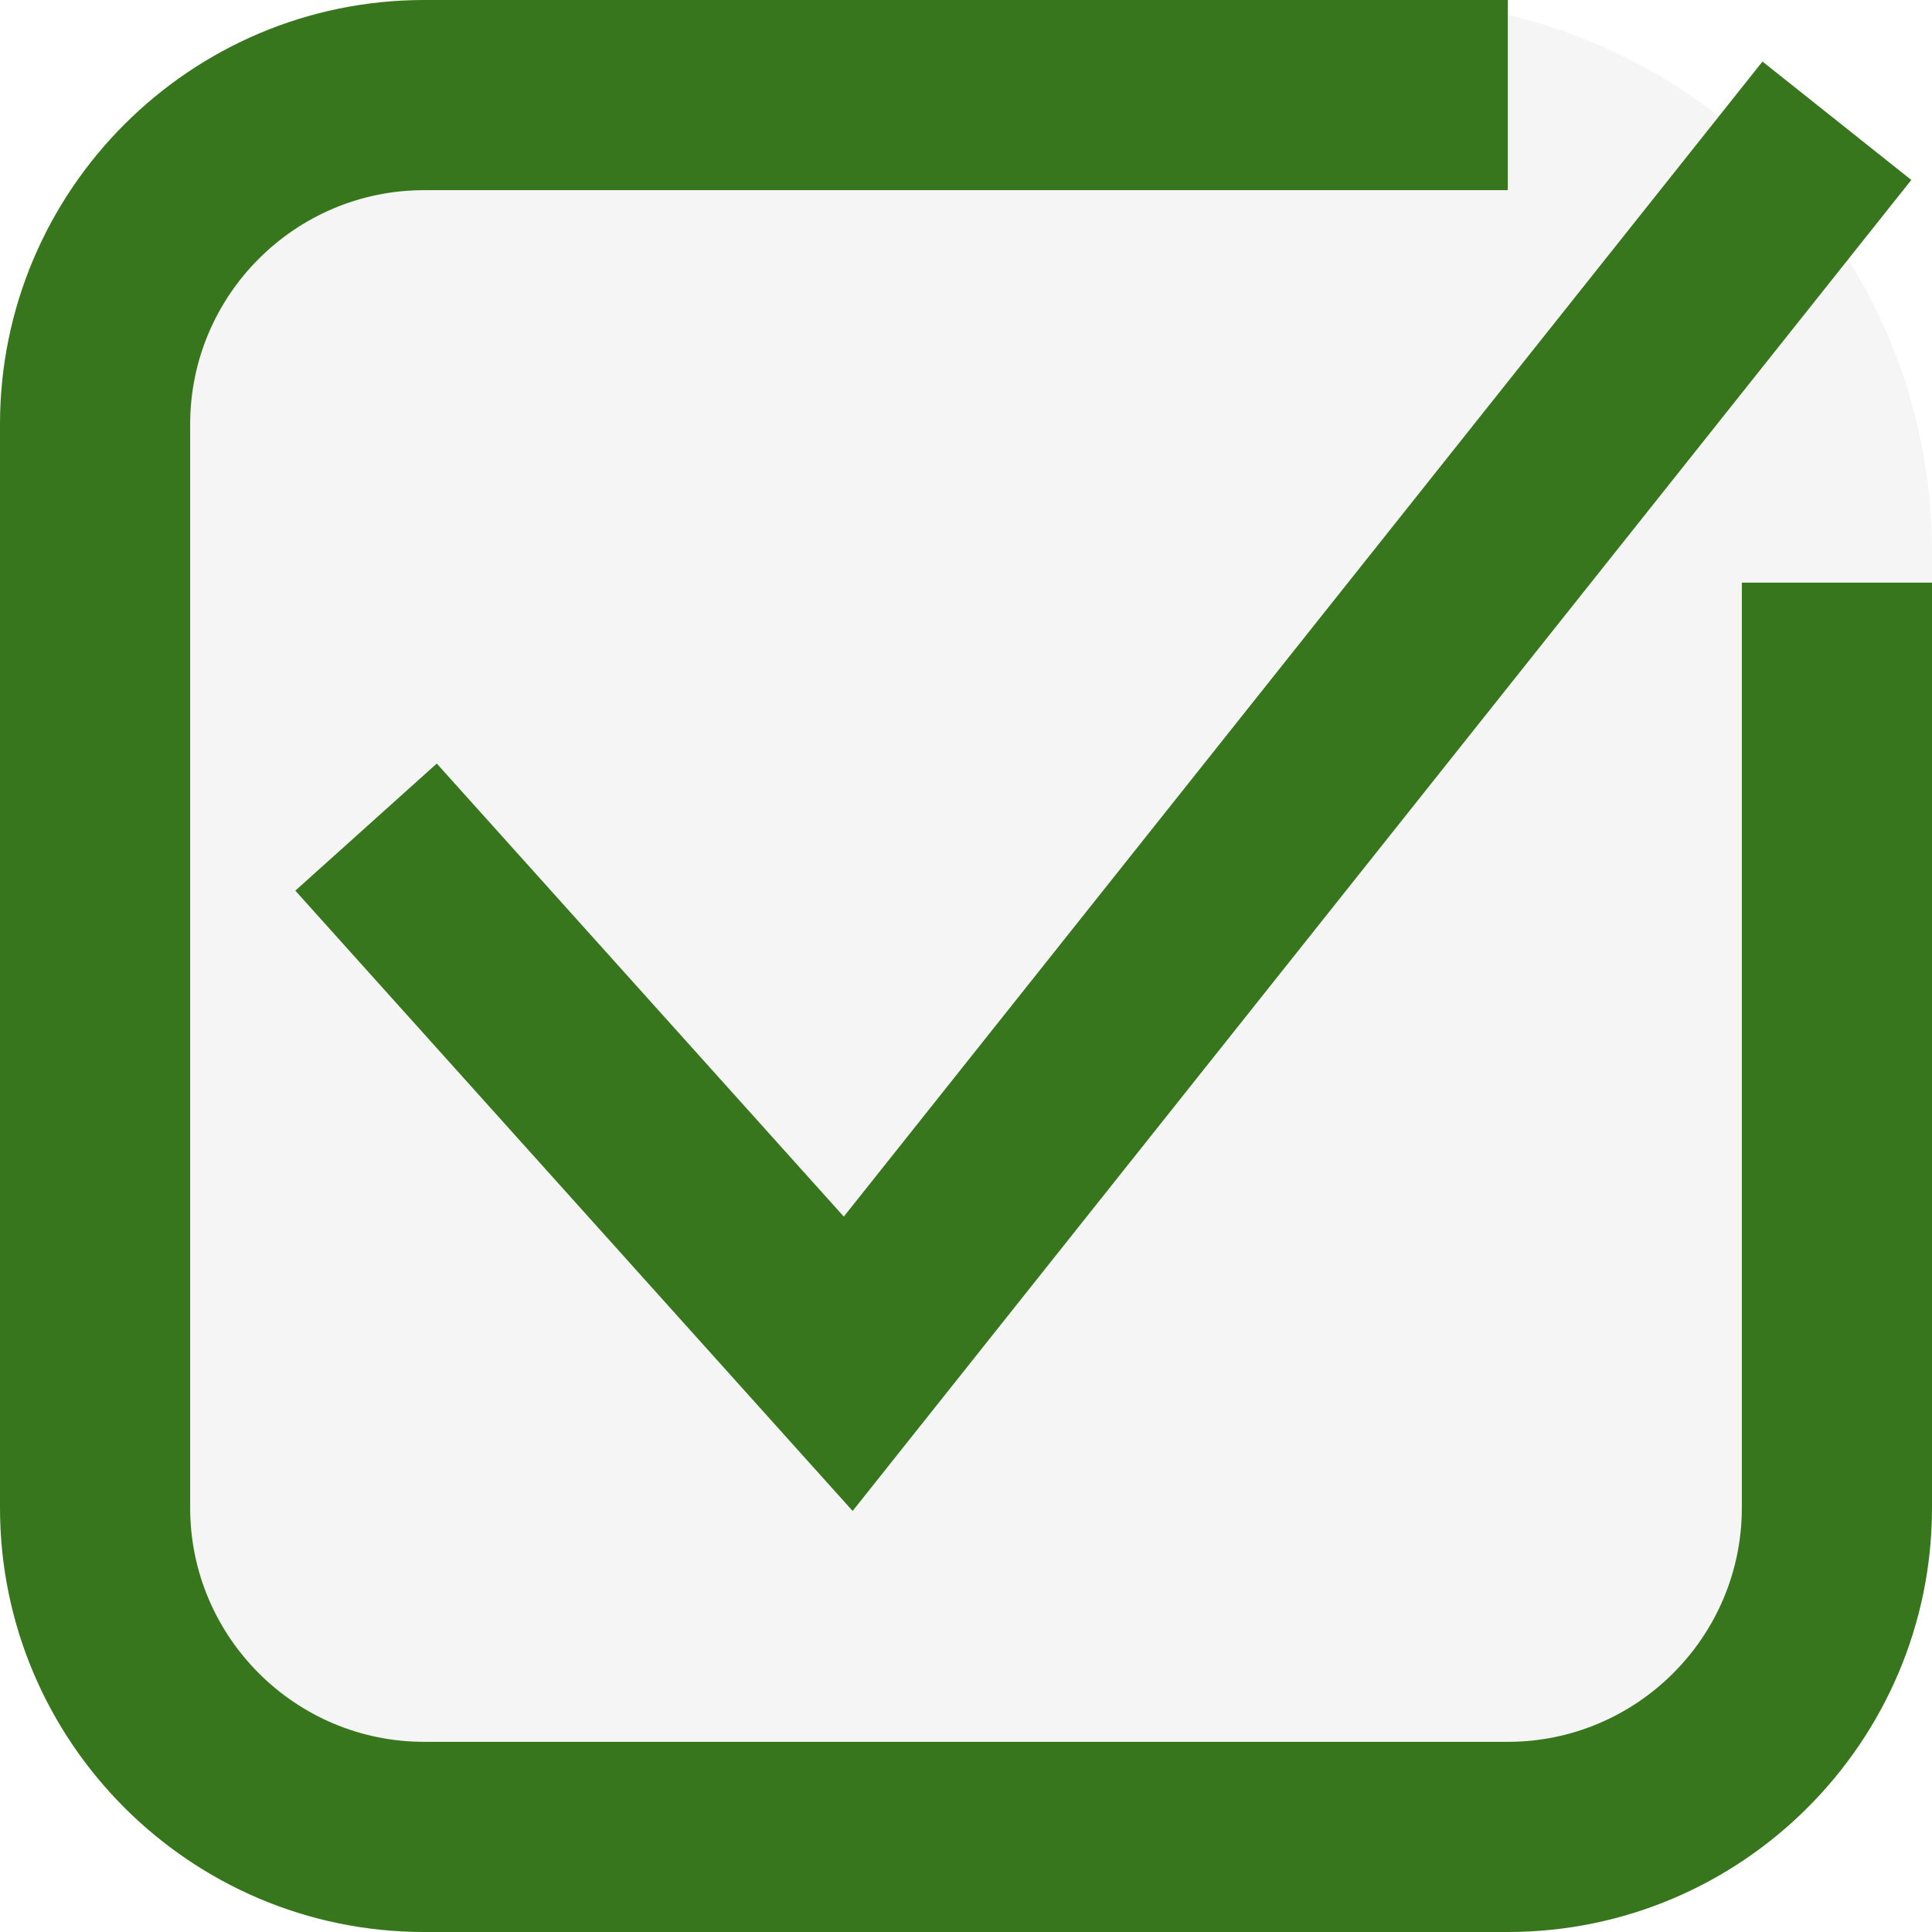
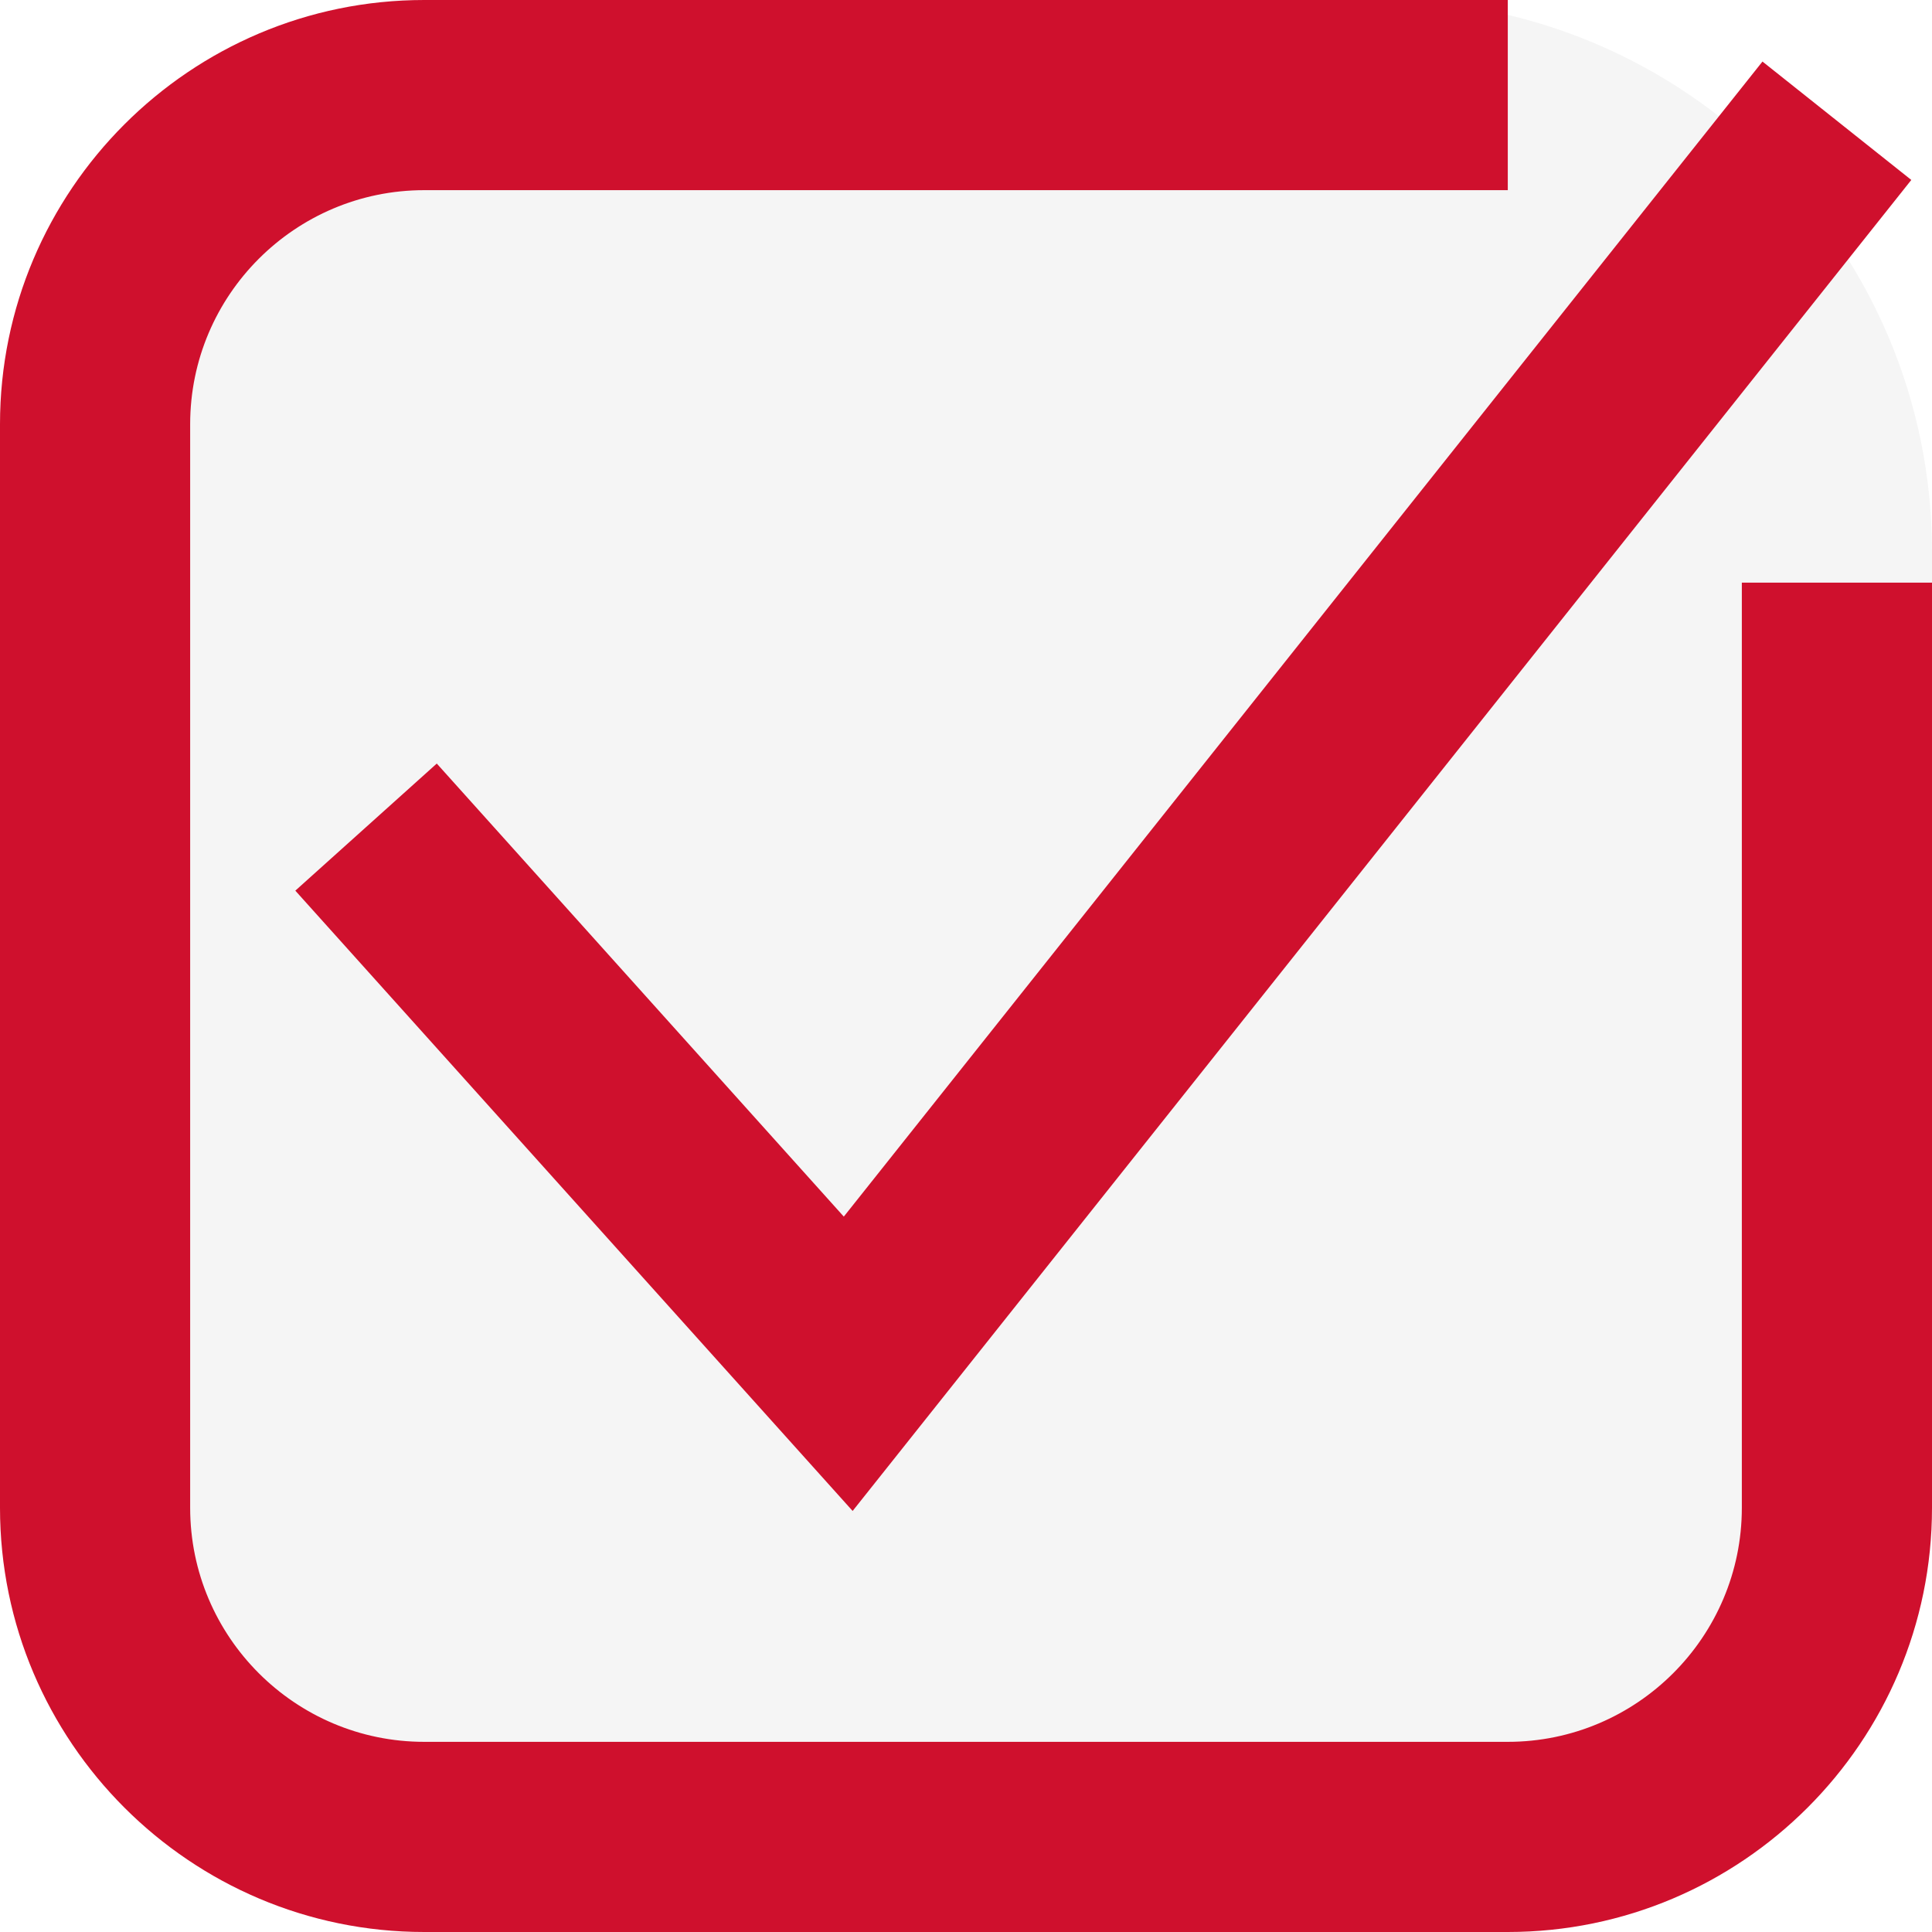
<svg xmlns="http://www.w3.org/2000/svg" width="28" height="28" viewBox="0 0 28 28" fill="none">
  <rect width="28" height="28" rx="8" fill="#F5F5F5" />
-   <path d="M25.244 8.444V21.852C25.244 23.722 23.722 25.244 21.852 25.244H6.148C4.278 25.244 2.756 23.723 2.756 21.852V6.148C2.756 4.278 4.277 2.756 6.148 2.756H21.852V0H6.148C2.758 0 0 2.758 0 6.148V21.852C0 25.242 2.758 28 6.148 28H21.852C25.242 28 28 25.242 28 21.852V8.444H25.244Z" fill="#38761D" />
-   <path d="M6.33 11.066L4.28 12.908L12.357 21.898L27.7 2.608L25.543 0.892L12.229 17.632L6.33 11.066Z" fill="#38761D" />
+   <path d="M25.244 8.444V21.852C25.244 23.722 23.722 25.244 21.852 25.244H6.148C4.278 25.244 2.756 23.723 2.756 21.852V6.148C2.756 4.278 4.277 2.756 6.148 2.756H21.852V0H6.148C2.758 0 0 2.758 0 6.148V21.852C0 25.242 2.758 28 6.148 28H21.852C25.242 28 28 25.242 28 21.852V8.444H25.244Z" fill="#cf102d" />
+   <path d="M6.33 11.066L4.28 12.908L12.357 21.898L27.7 2.608L25.543 0.892L12.229 17.632L6.33 11.066Z" fill="#cf102d" />
</svg>
